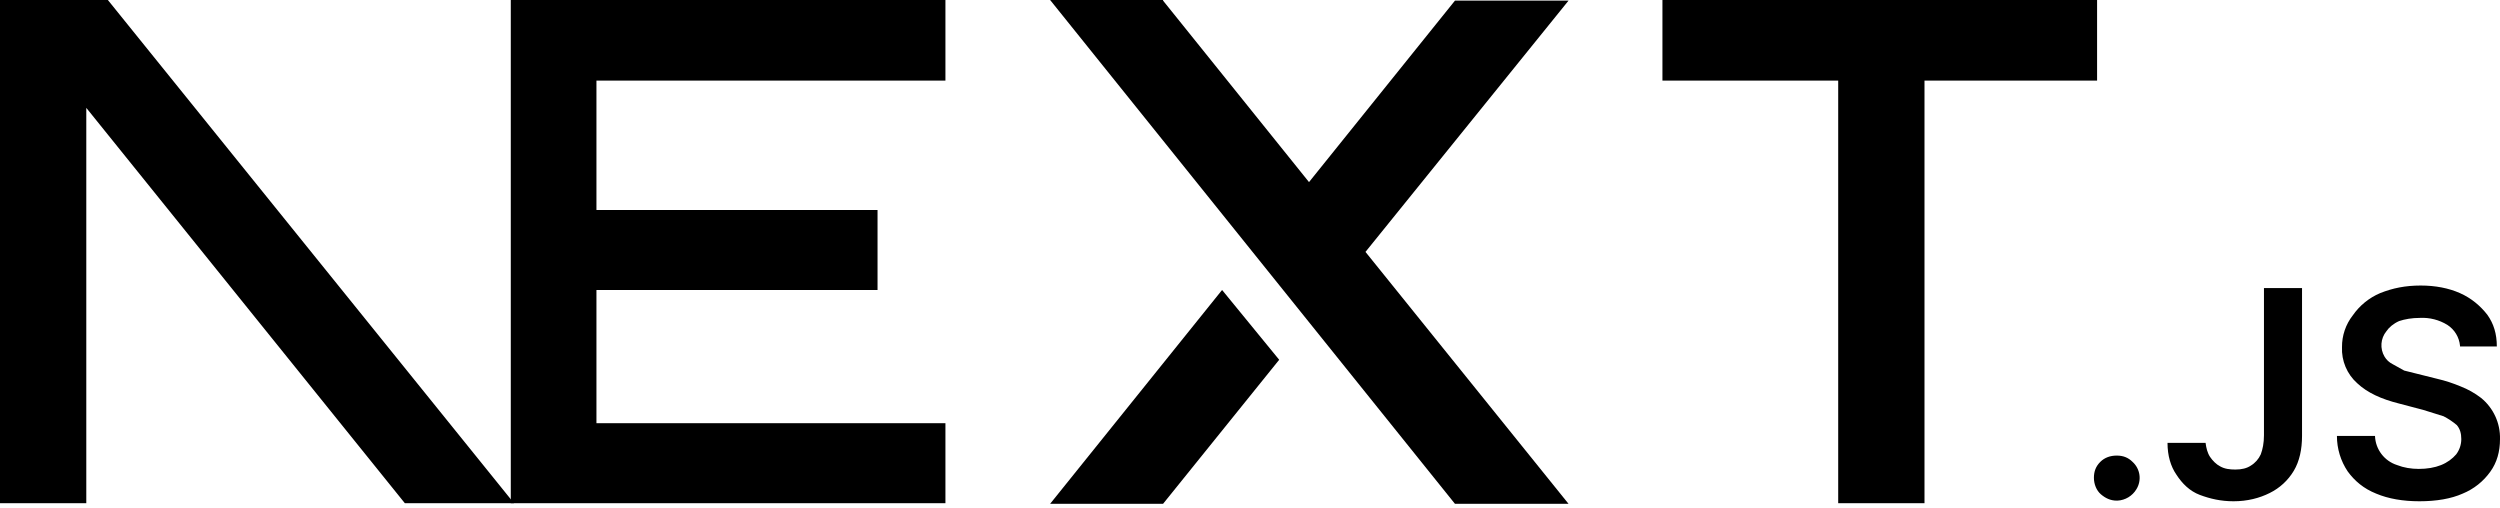
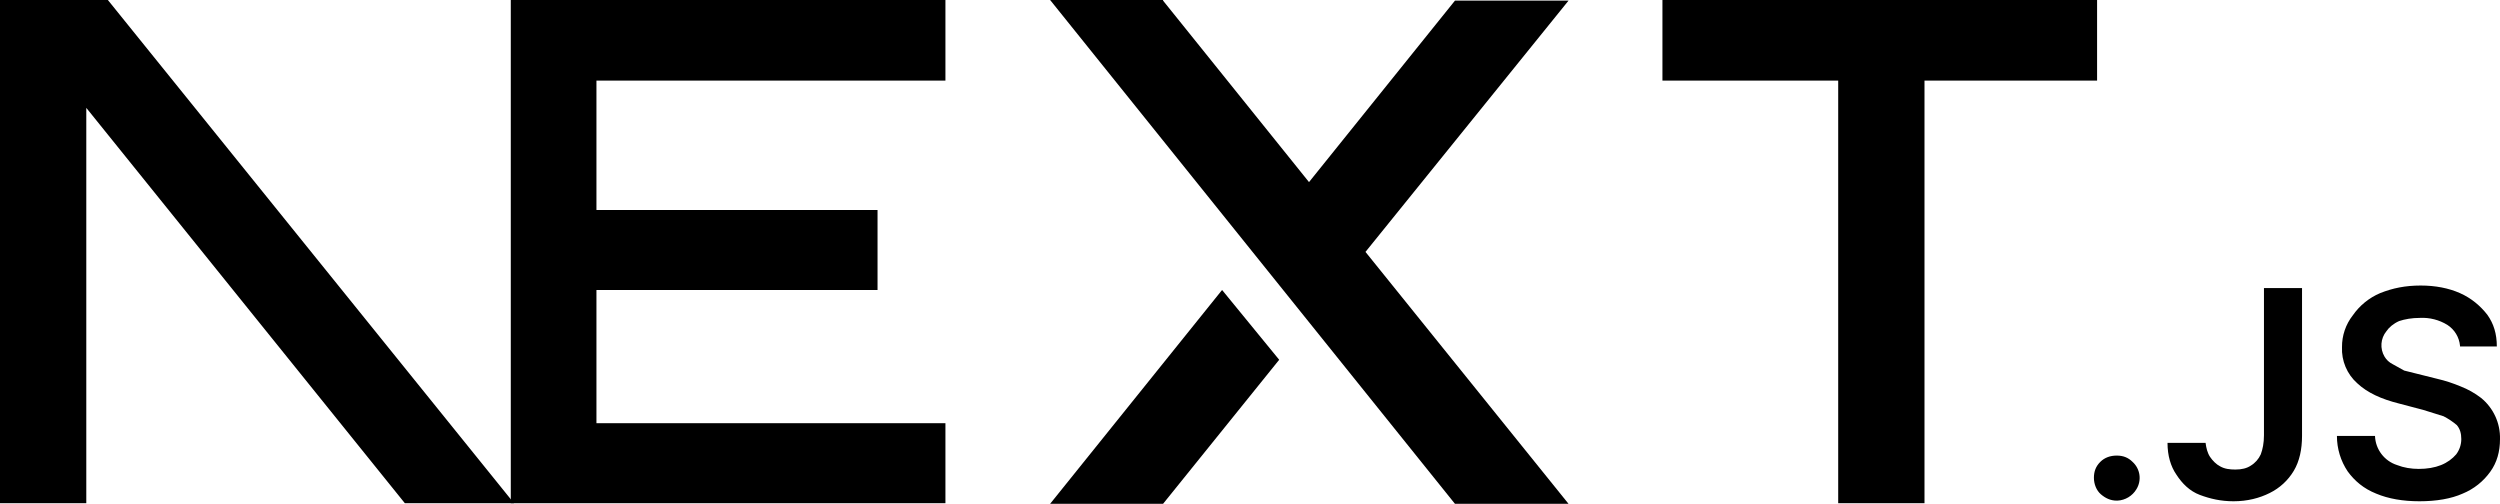
- <svg xmlns="http://www.w3.org/2000/svg" fill="none" viewBox="0 0 394 80">
+ <svg xmlns="http://www.w3.org/2000/svg" fill="none" viewdiv="0 0 394 80">
  <path fill="#000" d="M262 0h68.5v12.7h-27.2v66.6h-13.6V12.7H262V0ZM149 0v12.7H94v20.4h44.3v12.6H94v21h55v12.6H80.5V0h68.7zm34.3 0h-17.8l63.8 79.4h17.9l-32-39.7 32-39.6h-17.9l-23 28.6-23-28.6zm18.3 56.7-9-11-27.1 33.7h17.8l18.3-22.7z" />
  <path fill="#000" d="M81 79.3 17 0H0v79.3h13.6V17l50.2 62.3H81Zm252.6-.4c-1 0-1.8-.4-2.5-1s-1.1-1.6-1.1-2.6.3-1.8 1-2.5 1.6-1 2.6-1 1.8.3 2.5 1a3.4 3.4 0 0 1 .6 4.3 3.7 3.7 0 0 1-3 1.8zm23.2-33.5h6v23.3c0 2.1-.4 4-1.3 5.5a9.1 9.1 0 0 1-3.8 3.5c-1.6.8-3.5 1.3-5.7 1.3-2 0-3.7-.4-5.3-1s-2.8-1.8-3.7-3.2c-.9-1.3-1.4-3-1.4-5h6c.1.8.3 1.6.7 2.2s1 1.2 1.6 1.5c.7.4 1.5.5 2.4.5 1 0 1.8-.2 2.4-.6a4 4 0 0 0 1.6-1.8c.3-.8.5-1.8.5-3V45.5zm30.9 9.1a4.4 4.4 0 0 0-2-3.3 7.5 7.5 0 0 0-4.3-1.1c-1.3 0-2.4.2-3.3.5-.9.4-1.6 1-2 1.6a3.5 3.5 0 0 0-.3 4c.3.5.7.9 1.3 1.2l1.8 1 2 .5 3.2.8c1.3.3 2.5.7 3.7 1.2a13 13 0 0 1 3.2 1.8 8.1 8.1 0 0 1 3 6.5c0 2-.5 3.7-1.5 5.1a10 10 0 0 1-4.4 3.5c-1.8.8-4.1 1.2-6.8 1.2-2.6 0-4.9-.4-6.8-1.2-2-.8-3.4-2-4.5-3.5a10 10 0 0 1-1.7-5.6h6a5 5 0 0 0 3.5 4.6c1 .4 2.2.6 3.4.6 1.3 0 2.5-.2 3.5-.6 1-.4 1.8-1 2.4-1.7a4 4 0 0 0 .8-2.4c0-.9-.2-1.6-.7-2.2a11 11 0 0 0-2.1-1.4l-3.2-1-3.8-1c-2.8-.7-5-1.7-6.6-3.2a7.2 7.2 0 0 1-2.4-5.7 8 8 0 0 1 1.7-5 10 10 0 0 1 4.3-3.5c2-.8 4-1.2 6.4-1.2 2.3 0 4.4.4 6.2 1.2 1.8.8 3.2 2 4.3 3.4 1 1.4 1.5 3 1.5 5h-5.8z" />
</svg>
